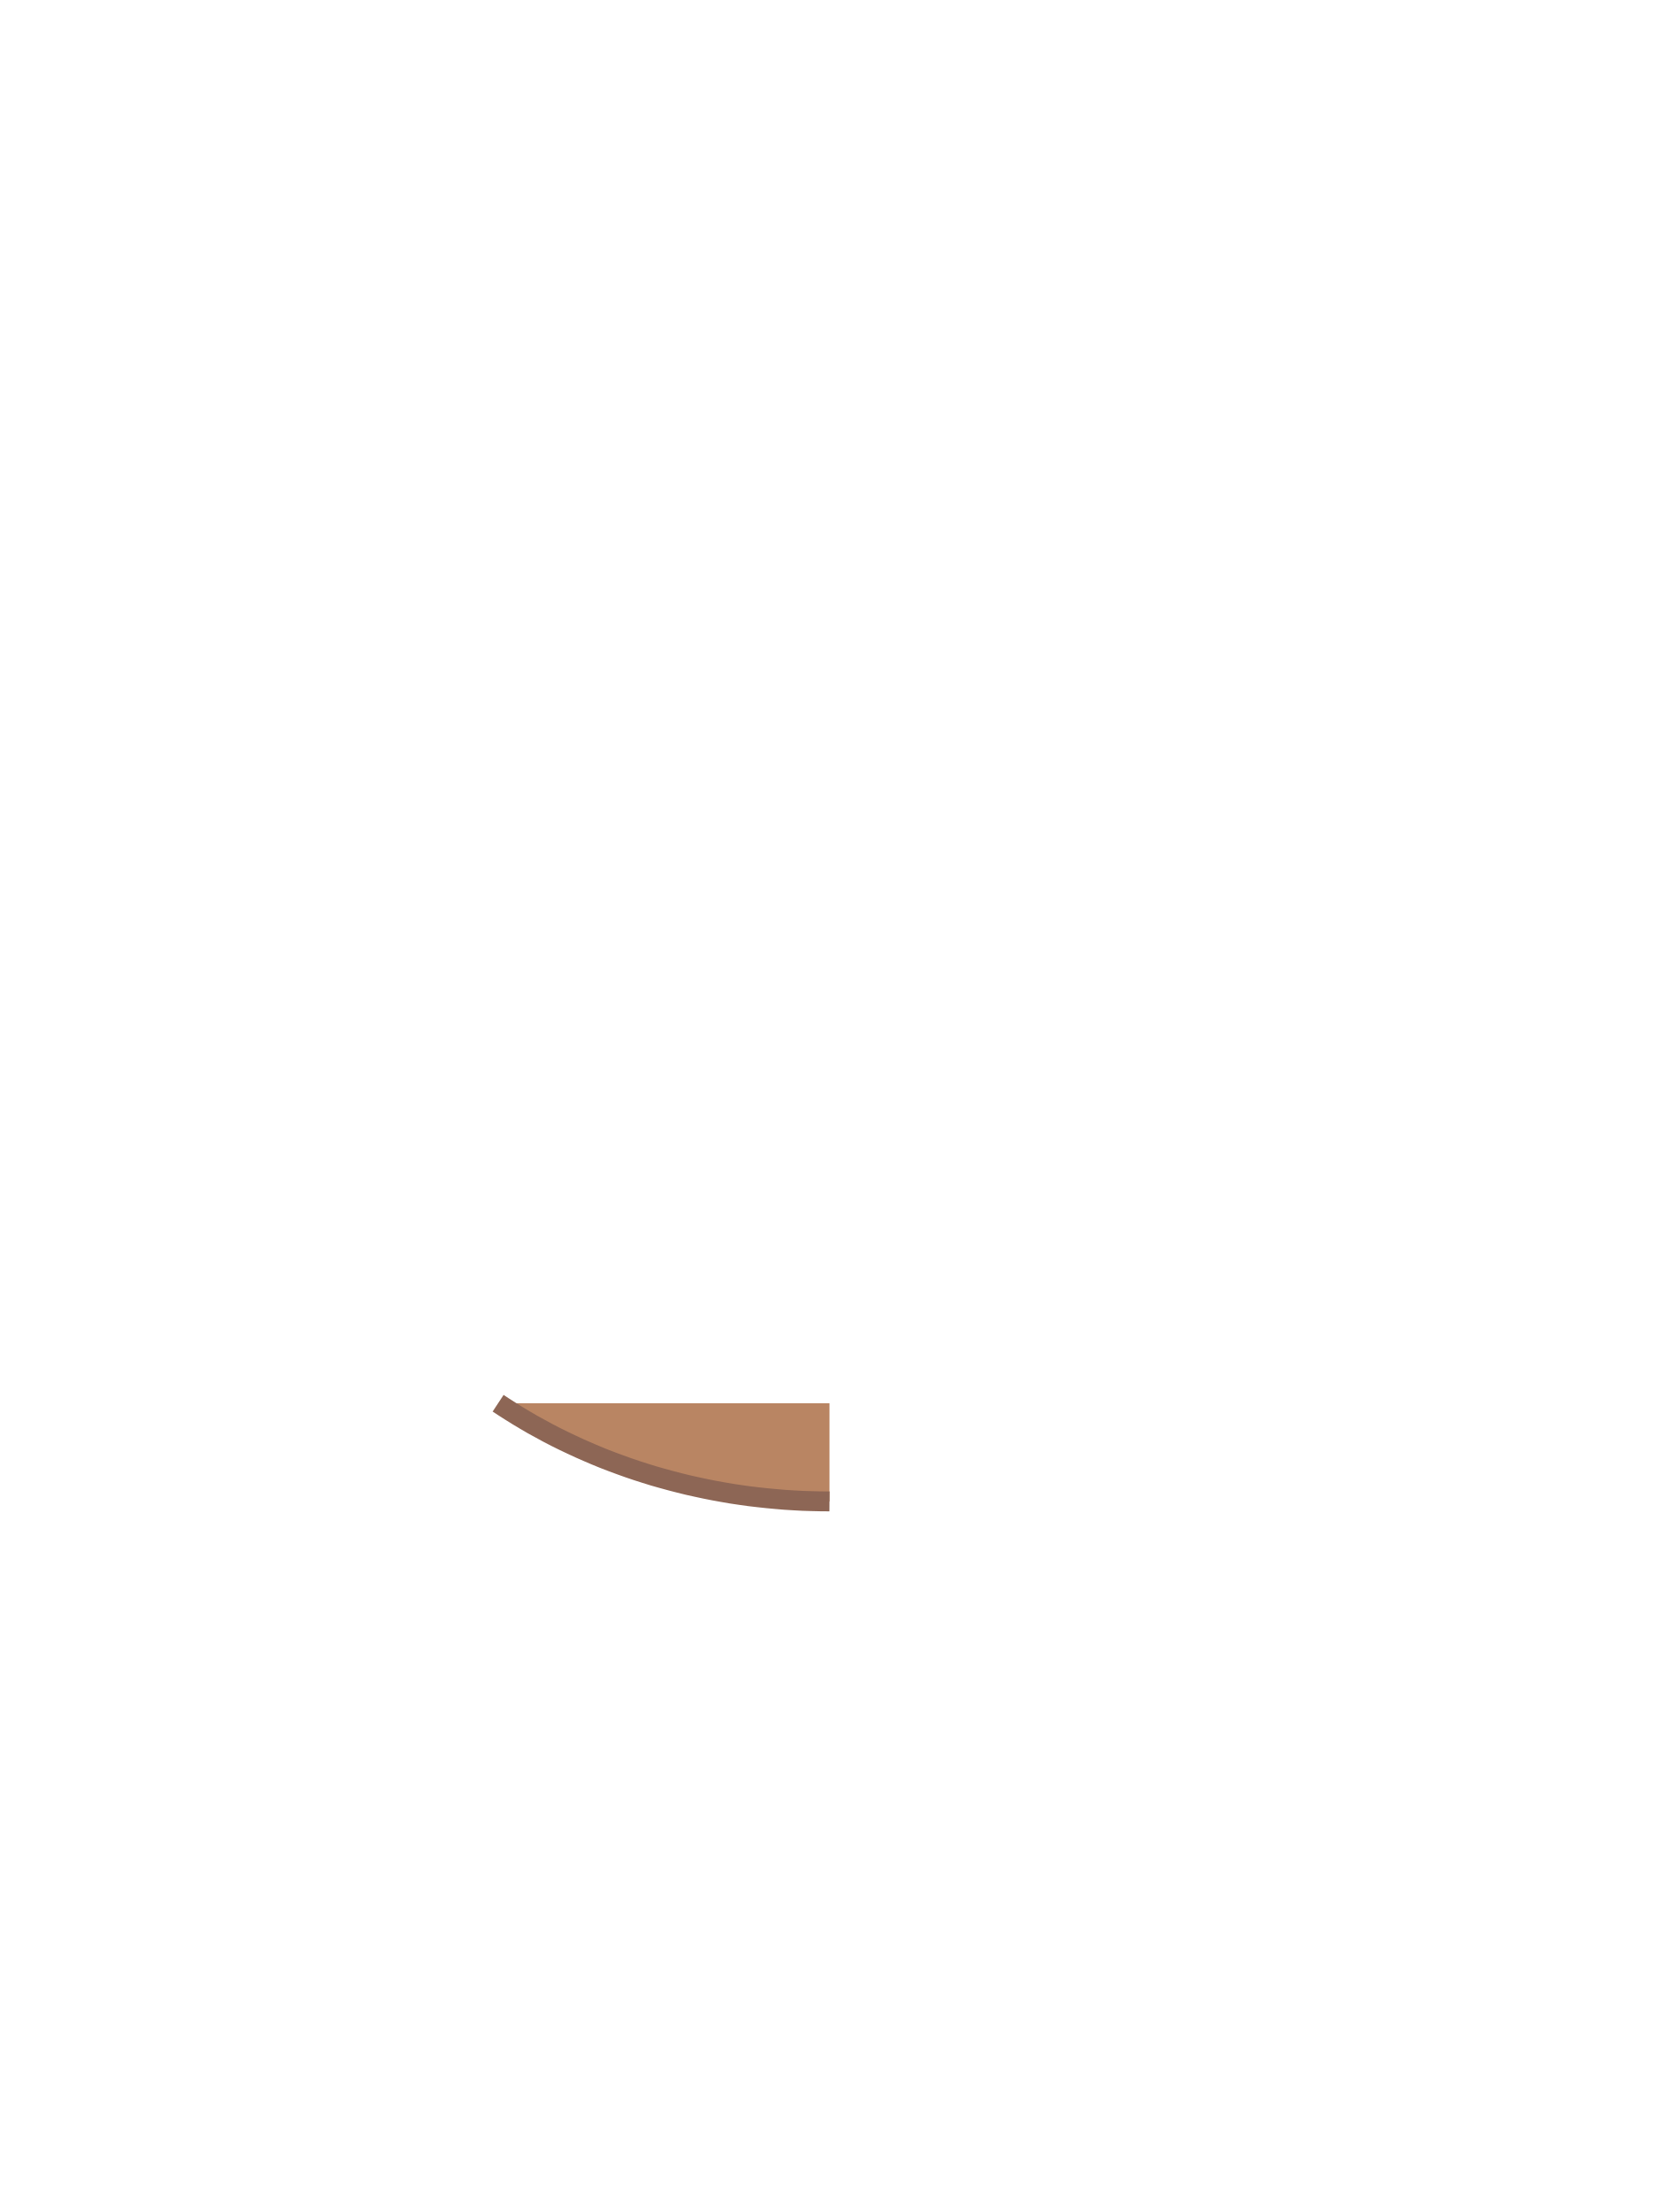
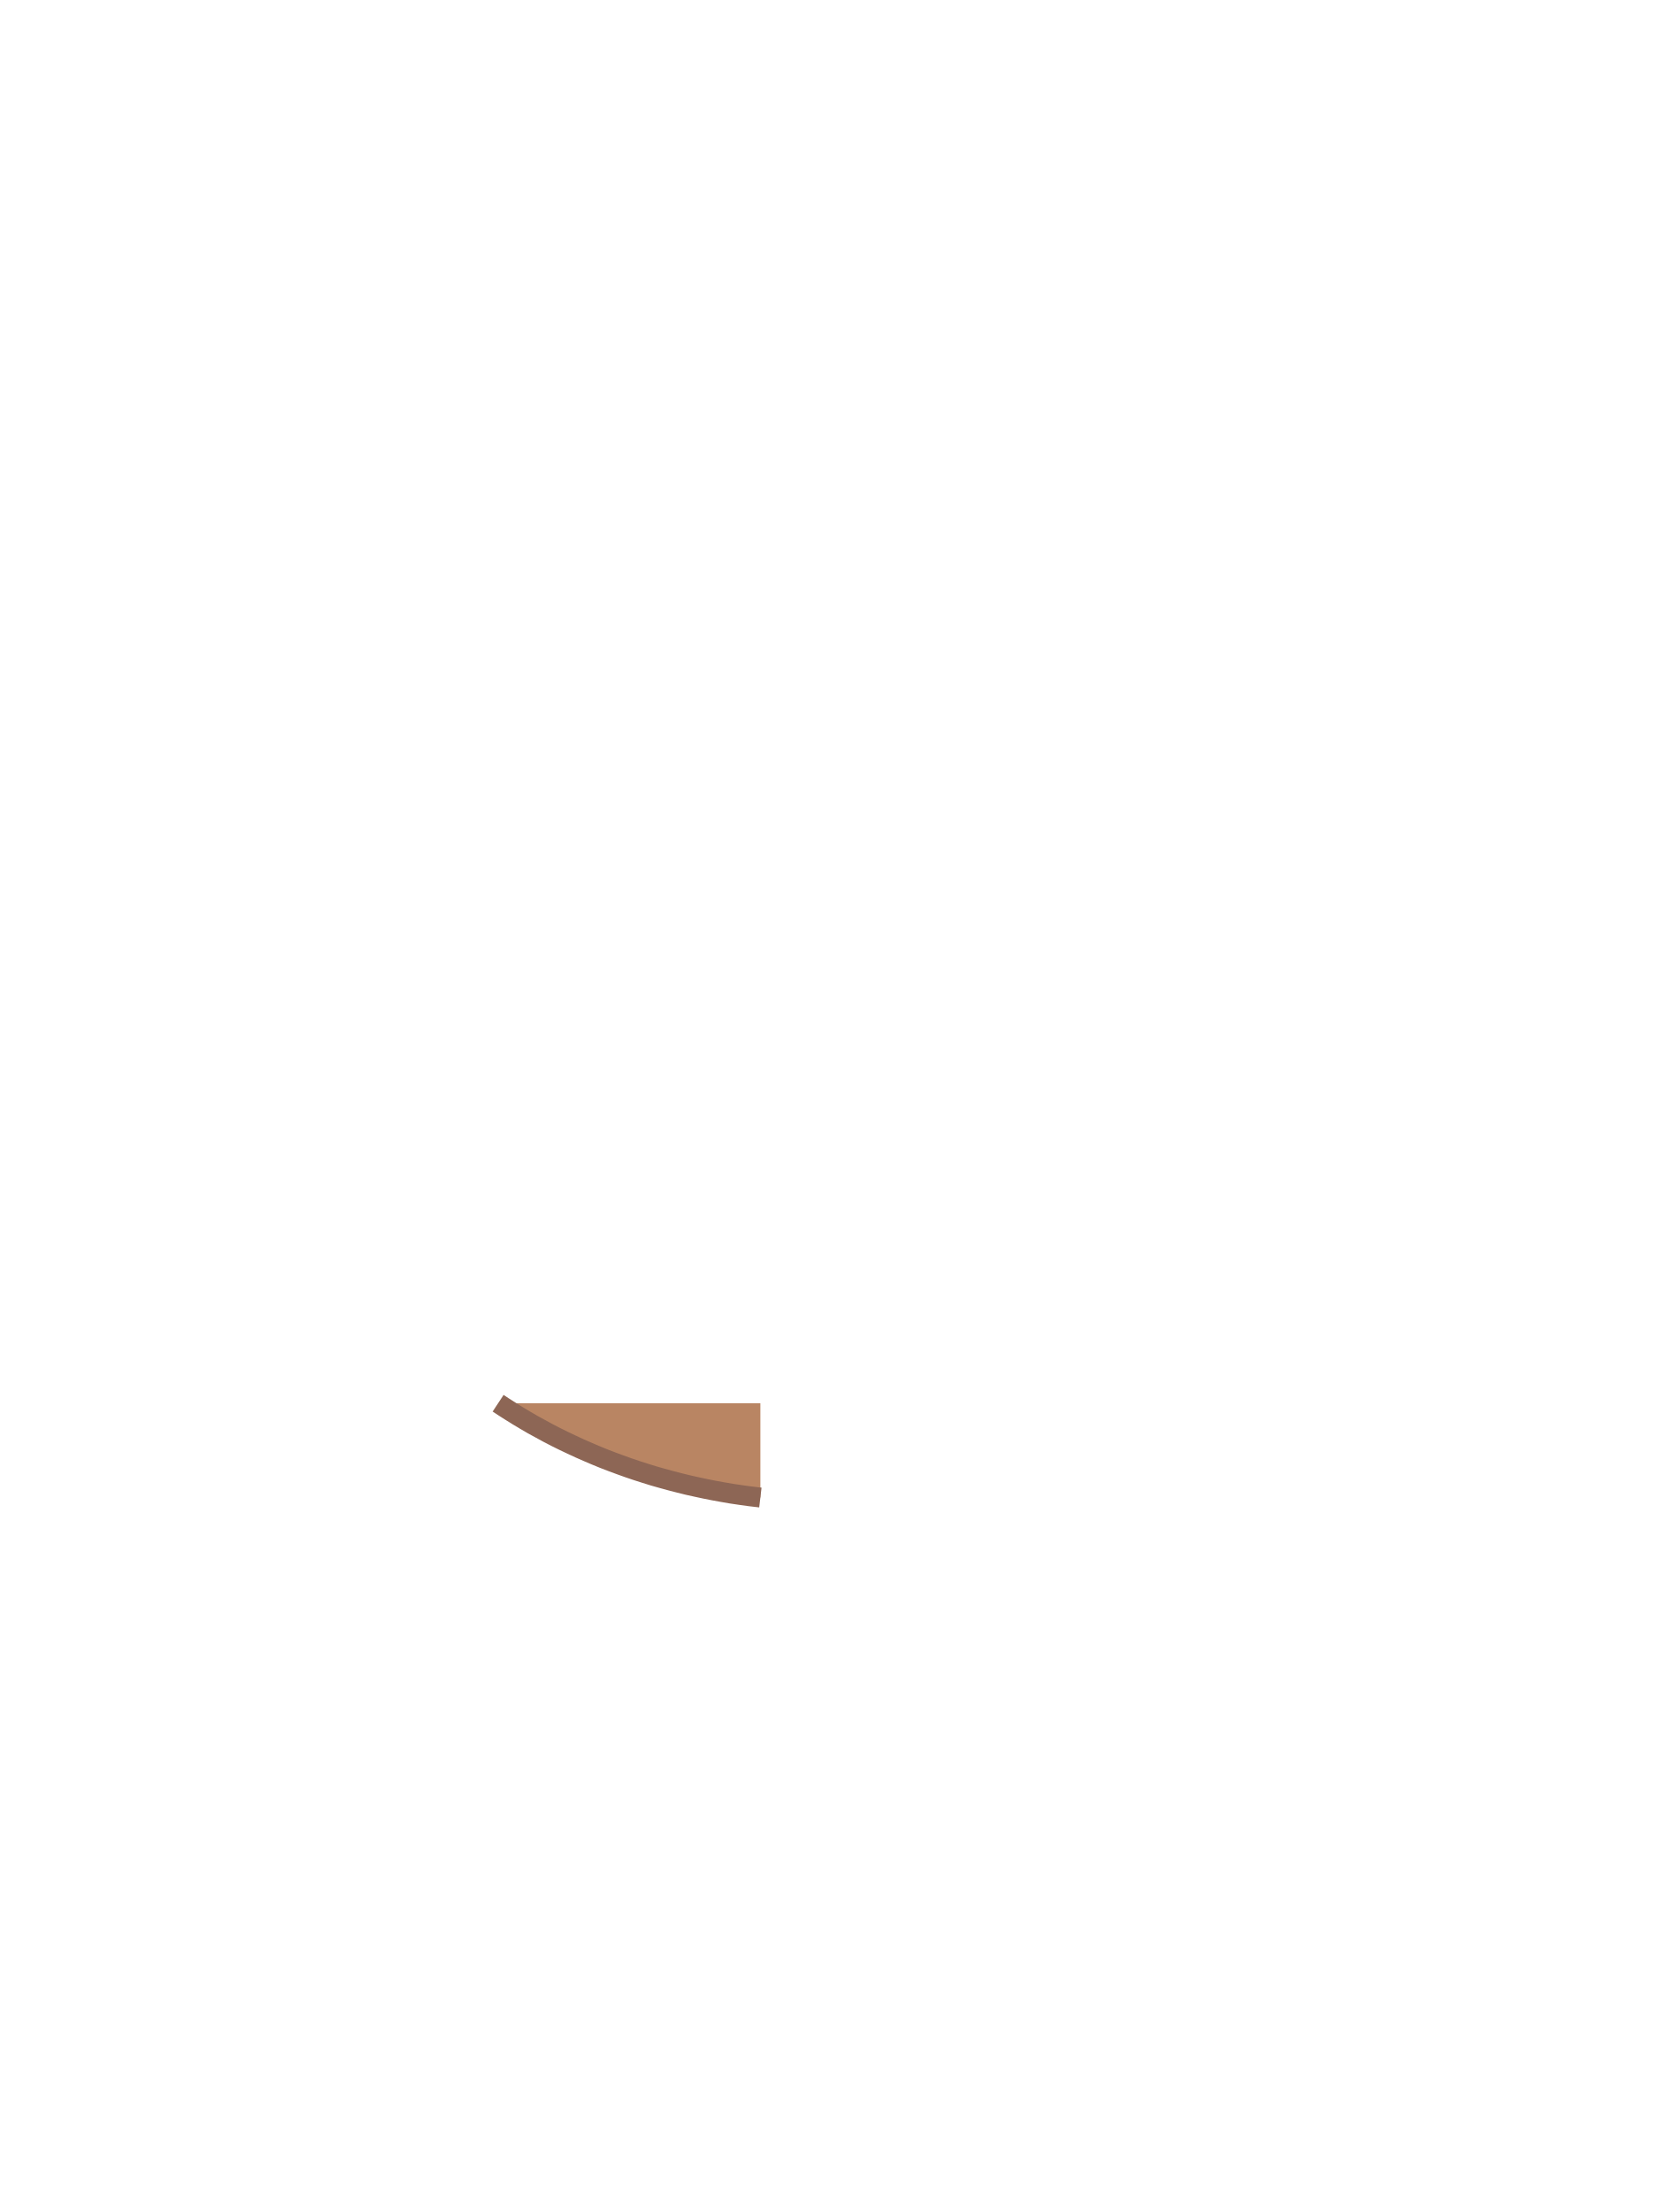
<svg xmlns="http://www.w3.org/2000/svg" viewBox="0 0 240 320">
-   <path d="M 74.93 204.83 L 73.87 204.17 L 72.82 203.50 L 72.06 203.00 L 120.00 203.00 L 120.00 217.20 L 118.70 217.19 L 117.41 217.16 L 116.11 217.12 L 114.82 217.05 L 113.53 216.97 L 112.24 216.86 L 110.95 216.74 L 109.66 216.60 L 108.38 216.45 L 107.10 216.27 L 105.82 216.08 L 104.55 215.86 L 103.28 215.63 L 102.02 215.38 L 100.76 215.11 L 99.50 214.83 L 98.25 214.52 L 97.01 214.20 L 95.77 213.86 L 94.54 213.51 L 93.32 213.13 L 92.10 212.74 L 90.89 212.33 L 89.69 211.90 L 88.50 211.46 L 87.31 211.00 L 86.14 210.52 L 84.97 210.02 L 83.81 209.51 L 82.67 208.98 L 81.53 208.44 L 80.40 207.88 L 79.28 207.30 L 78.18 206.70 L 77.08 206.10 L 76.00 205.47 Z" fill="#B98563" />
-   <path d="M 120.00 217.20 L 118.70 217.19 L 117.41 217.16 L 116.11 217.12 L 114.82 217.05 L 113.53 216.97 L 112.24 216.86 L 110.95 216.74 L 109.66 216.60 L 108.38 216.45 L 107.10 216.27 L 105.82 216.08 L 104.55 215.86 L 103.28 215.63 L 102.02 215.38 L 100.76 215.11 L 99.50 214.83 L 98.25 214.52 L 97.01 214.20 L 95.77 213.86 L 94.54 213.51 L 93.32 213.13 L 92.10 212.74 L 90.89 212.33 L 89.69 211.90 L 88.50 211.46 L 87.31 211.00 L 86.14 210.52 L 84.97 210.02 L 83.81 209.51 L 82.67 208.98 L 81.53 208.44 L 80.40 207.88 L 79.28 207.30 L 78.18 206.70 L 77.08 206.10 L 76.00 205.47 L 74.93 204.83 L 73.87 204.17 L 72.82 203.50 L 72.06 203.00" fill="none" stroke="#8D6655" stroke-width="2.88" />
+   <path d="M 74.93 204.83 L 73.87 204.17 L 72.82 203.50 L 72.06 203.00 L 110.00 203.00 L 110.00 216.64 L 109.66 216.60 L 108.38 216.45 L 107.10 216.27 L 105.82 216.08 L 104.55 215.86 L 103.28 215.63 L 102.02 215.38 L 100.76 215.11 L 99.50 214.83 L 98.25 214.52 L 97.01 214.20 L 95.77 213.86 L 94.54 213.51 L 93.32 213.13 L 92.10 212.74 L 90.89 212.33 L 89.69 211.90 L 88.50 211.46 L 87.31 211.00 L 86.14 210.52 L 84.97 210.02 L 83.81 209.51 L 82.67 208.98 L 81.53 208.44 L 80.40 207.88 L 79.28 207.30 L 78.18 206.70 L 77.08 206.10 L 76.00 205.47 Z" fill="#B98563" />
+   <path d="M 110.00 216.64 L 109.66 216.60 L 108.38 216.45 L 107.10 216.27 L 105.82 216.08 L 104.55 215.86 L 103.28 215.63 L 102.02 215.38 L 100.76 215.11 L 99.50 214.83 L 98.25 214.52 L 97.01 214.20 L 95.77 213.86 L 94.54 213.51 L 93.32 213.13 L 92.10 212.74 L 90.89 212.33 L 89.69 211.90 L 88.50 211.46 L 87.31 211.00 L 86.14 210.52 L 84.97 210.02 L 83.81 209.51 L 82.67 208.98 L 81.53 208.44 L 80.40 207.88 L 79.28 207.30 L 78.18 206.70 L 77.08 206.10 L 76.00 205.47 L 74.93 204.83 L 73.87 204.17 L 72.82 203.50 L 72.06 203.00" fill="none" stroke="#8D6655" stroke-width="2.88" />
</svg>
